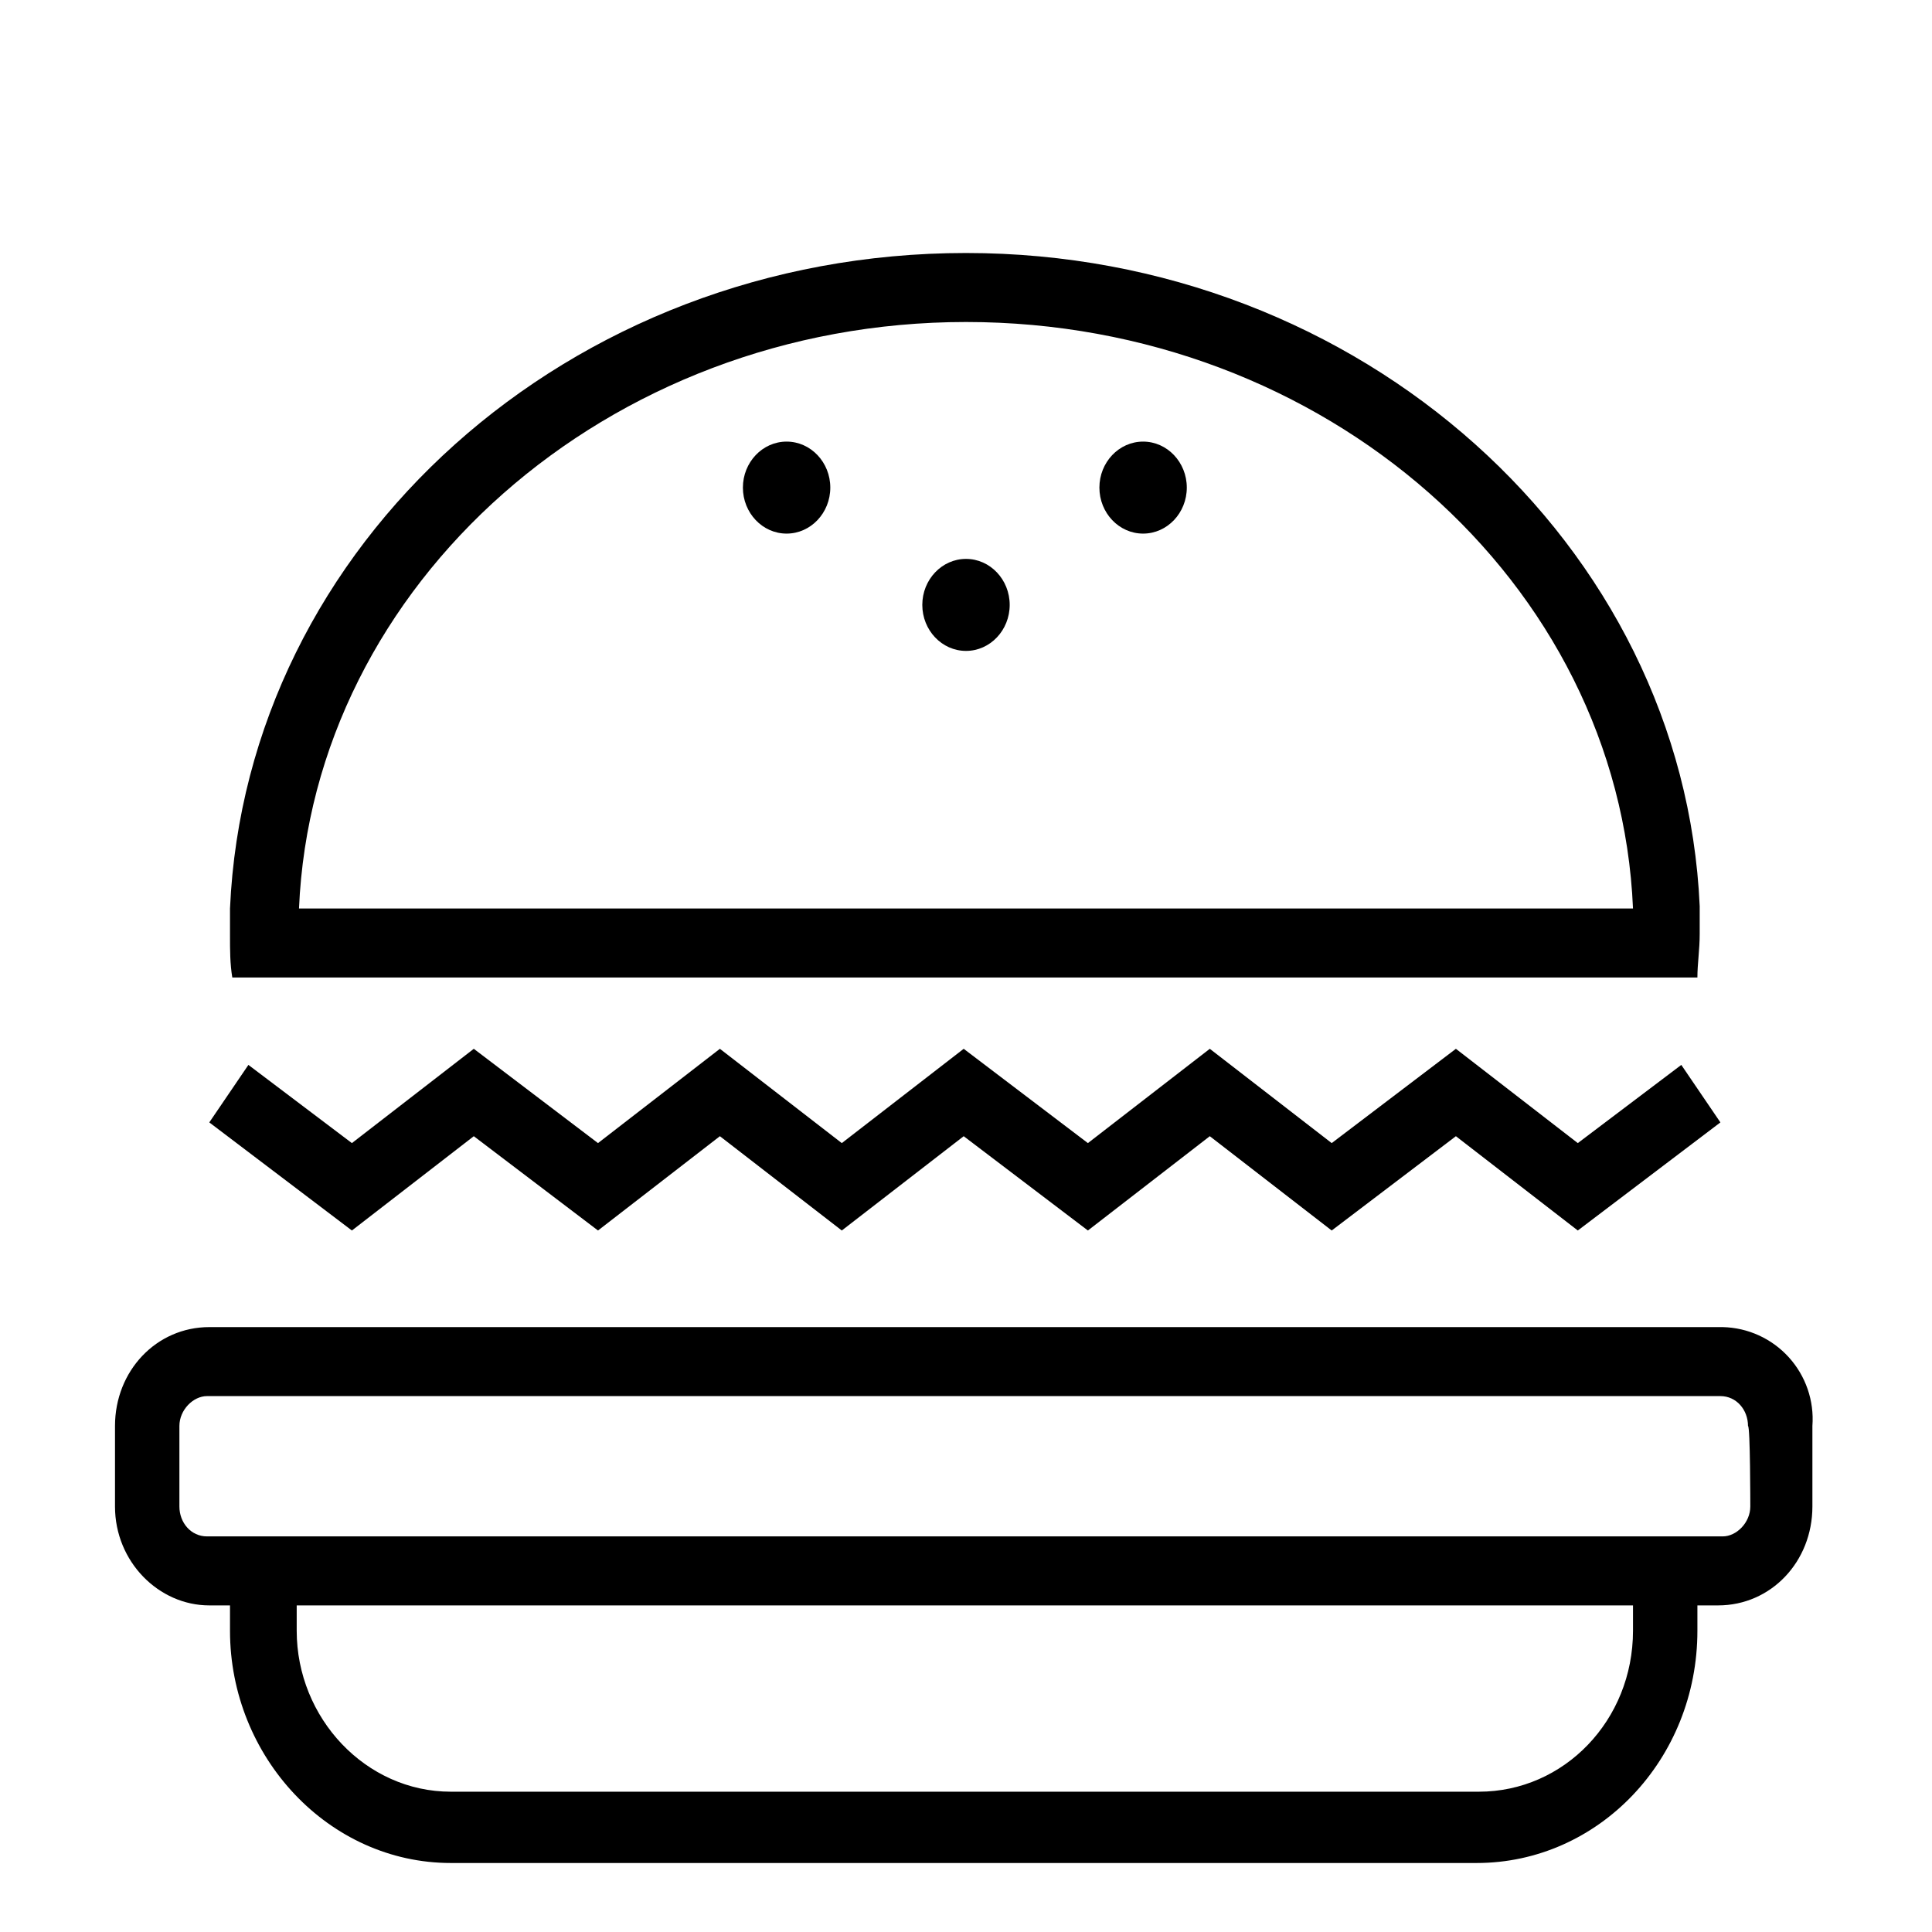
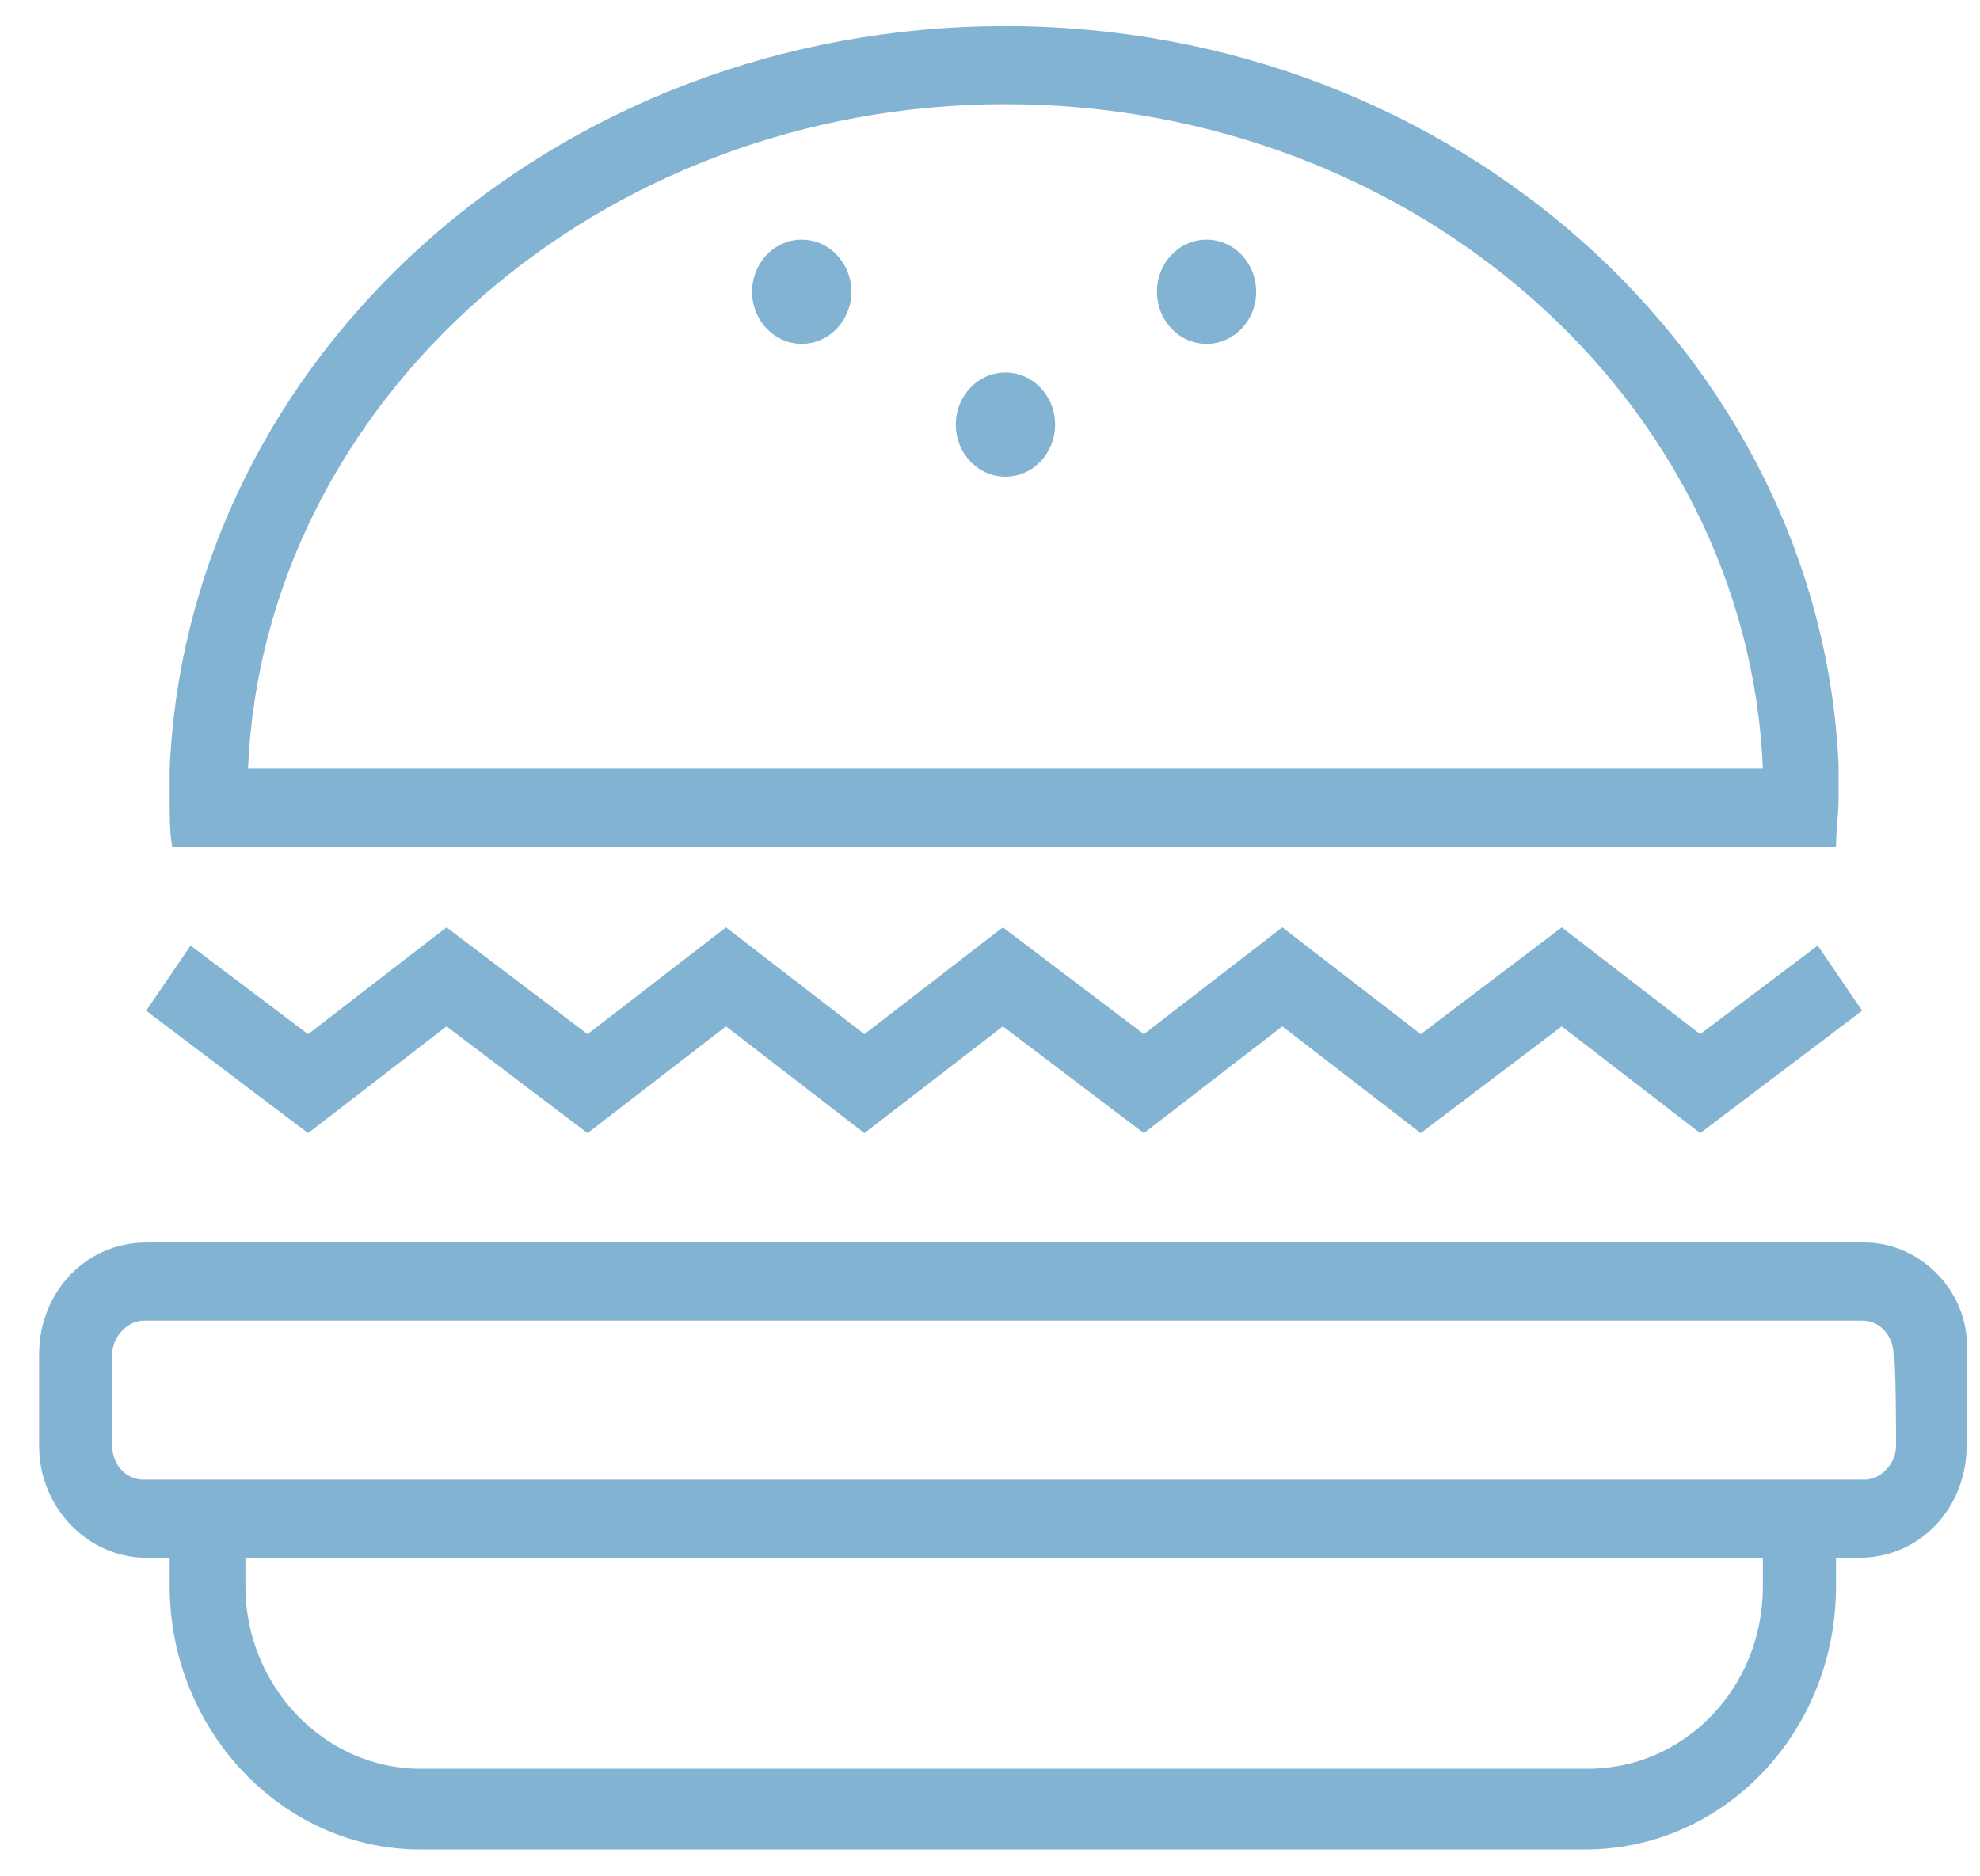
- <svg xmlns="http://www.w3.org/2000/svg" width="84" height="84" fill="none">
-   <path d="M74.9 57.7H9.1C6.8 57.7 5 59.6 5 62v3.5c0 2.4 1.9 4.3 4.1 4.3h.9v1.1c0 5.5 4.3 10.1 9.6 10.1h44.6c5.3 0 9.6-4.5 9.6-10.1v-1.1h.9c2.3 0 4.1-1.9 4.1-4.3V62a4 4 0 0 0-3.9-4.3ZM71 70.9c0 3.9-3 7-6.7 7H19.6c-3.7 0-6.7-3.2-6.7-7v-1.1H71v1.1Zm5.1-5.4c0 .7-.6 1.3-1.2 1.3H9c-.7 0-1.2-.6-1.2-1.3V62c0-.7.6-1.3 1.2-1.3h65.8c.7 0 1.2.6 1.2 1.3.1 0 .1 3.5.1 3.5ZM20.6 49.4l5.4 4.1 5.3-4.1 5.3 4.1 5.3-4.1 5.4 4.1 5.3-4.1 5.3 4.1 5.4-4.1 5.3 4.1 6.2-4.7-1.7-2.5-4.5 3.4-5.3-4.1-5.4 4.1-5.3-4.1-5.3 4.1-5.4-4.1-5.3 4.1-5.3-4.1-5.3 4.1-5.4-4.1-5.3 4.1-4.5-3.4-1.7 2.5 6.2 4.7 5.3-4.1ZM13 42.5h60.8c0-.6.1-1.2.1-1.9v-1.2C73.2 23.7 59.2 11 42 11c-17.3 0-31.3 12.7-32 28.5v1.2c0 .6 0 1.2.1 1.8H13ZM42 14c15.6 0 28.4 11.3 29 25.5H13C13.6 25.4 26.4 14 42 14Z" fill="#000" />
-   <path d="M42 28.3c1.05 0 1.9-.9 1.9-2s-.85-2-1.9-2c-1.05 0-1.9.9-1.9 2s.85 2 1.9 2ZM34.2 23.2c1.05 0 1.9-.9 1.9-2s-.85-2-1.9-2c-1.05 0-1.9.9-1.9 2s.85 2 1.9 2ZM49.7 23.2c1.05 0 1.9-.9 1.9-2s-.85-2-1.9-2c-1.05 0-1.9.9-1.9 2s.85 2 1.9 2Z" fill="#000" />
+ <svg xmlns="http://www.w3.org/2000/svg" width="76" height="72" viewBox="0 0 76 72" fill="none">
+   <path d="M71.576 47.7H5.61C3.305 47.7 1.5 49.6 1.5 52V55.5C1.5 57.9 3.405 59.8 5.61 59.8H6.513V60.9C6.513 66.4 10.823 71 16.137 71H60.849C66.162 71 70.473 66.5 70.473 60.9V59.8H71.375C73.681 59.8 75.486 57.9 75.486 55.5V52C75.686 49.7 73.781 47.7 71.576 47.7ZM67.666 60.9C67.666 64.8 64.658 67.9 60.949 67.9H16.137C12.427 67.9 9.42 64.7 9.42 60.9V59.8H67.666V60.9ZM72.779 55.5C72.779 56.2 72.177 56.8 71.576 56.8H5.51C4.808 56.8 4.307 56.2 4.307 55.5V52C4.307 51.3 4.909 50.7 5.51 50.7H71.475C72.177 50.7 72.678 51.3 72.678 52C72.779 52 72.779 55.5 72.779 55.5Z" fill="#83B3D3" />
+   <path d="M17.139 39.4L22.553 43.5L27.866 39.4L33.179 43.5L38.493 39.4L43.906 43.5L49.22 39.4L54.533 43.5L59.947 39.4L65.26 43.5L71.475 38.8L69.771 36.3L65.26 39.7L59.947 35.6L54.533 39.7L49.22 35.6L43.906 39.7L38.493 35.6L33.179 39.7L27.866 35.6L22.553 39.7L17.139 35.6L11.826 39.7L7.315 36.3L5.61 38.8L11.826 43.5L17.139 39.4Z" fill="#83B3D3" />
+   <path d="M9.52 32.5H70.473C70.473 31.9 70.573 31.3 70.573 30.6C70.573 30.2 70.573 29.8 70.573 29.4C69.871 13.7 55.836 1 38.593 1C21.25 1 7.214 13.7 6.513 29.5C6.513 29.9 6.513 30.3 6.513 30.7C6.513 31.3 6.508 31.9 6.608 32.5H9.52ZM38.593 4C54.232 4 67.064 15.3 67.666 29.5H9.52C10.122 15.4 22.954 4 38.593 4Z" fill="#83B3D3" />
+   <path d="M38.593 18.3C39.645 18.3 40.498 17.405 40.498 16.3C40.498 15.195 39.645 14.3 38.593 14.3C37.541 14.3 36.688 15.195 36.688 16.3C36.688 17.405 37.541 18.3 38.593 18.3Z" fill="#83B3D3" />
+   <path d="M30.773 13.2C31.825 13.2 32.678 12.305 32.678 11.2C32.678 10.095 31.825 9.2 30.773 9.2C29.721 9.2 28.869 10.095 28.869 11.2C28.869 12.305 29.721 13.2 30.773 13.2Z" fill="#83B3D3" />
+   <path d="M46.312 13.2C47.364 13.2 48.217 12.305 48.217 11.2C48.217 10.095 47.364 9.2 46.312 9.2C45.26 9.2 44.408 10.095 44.408 11.2C44.408 12.305 45.26 13.2 46.312 13.2Z" fill="#83B3D3" />
</svg>
